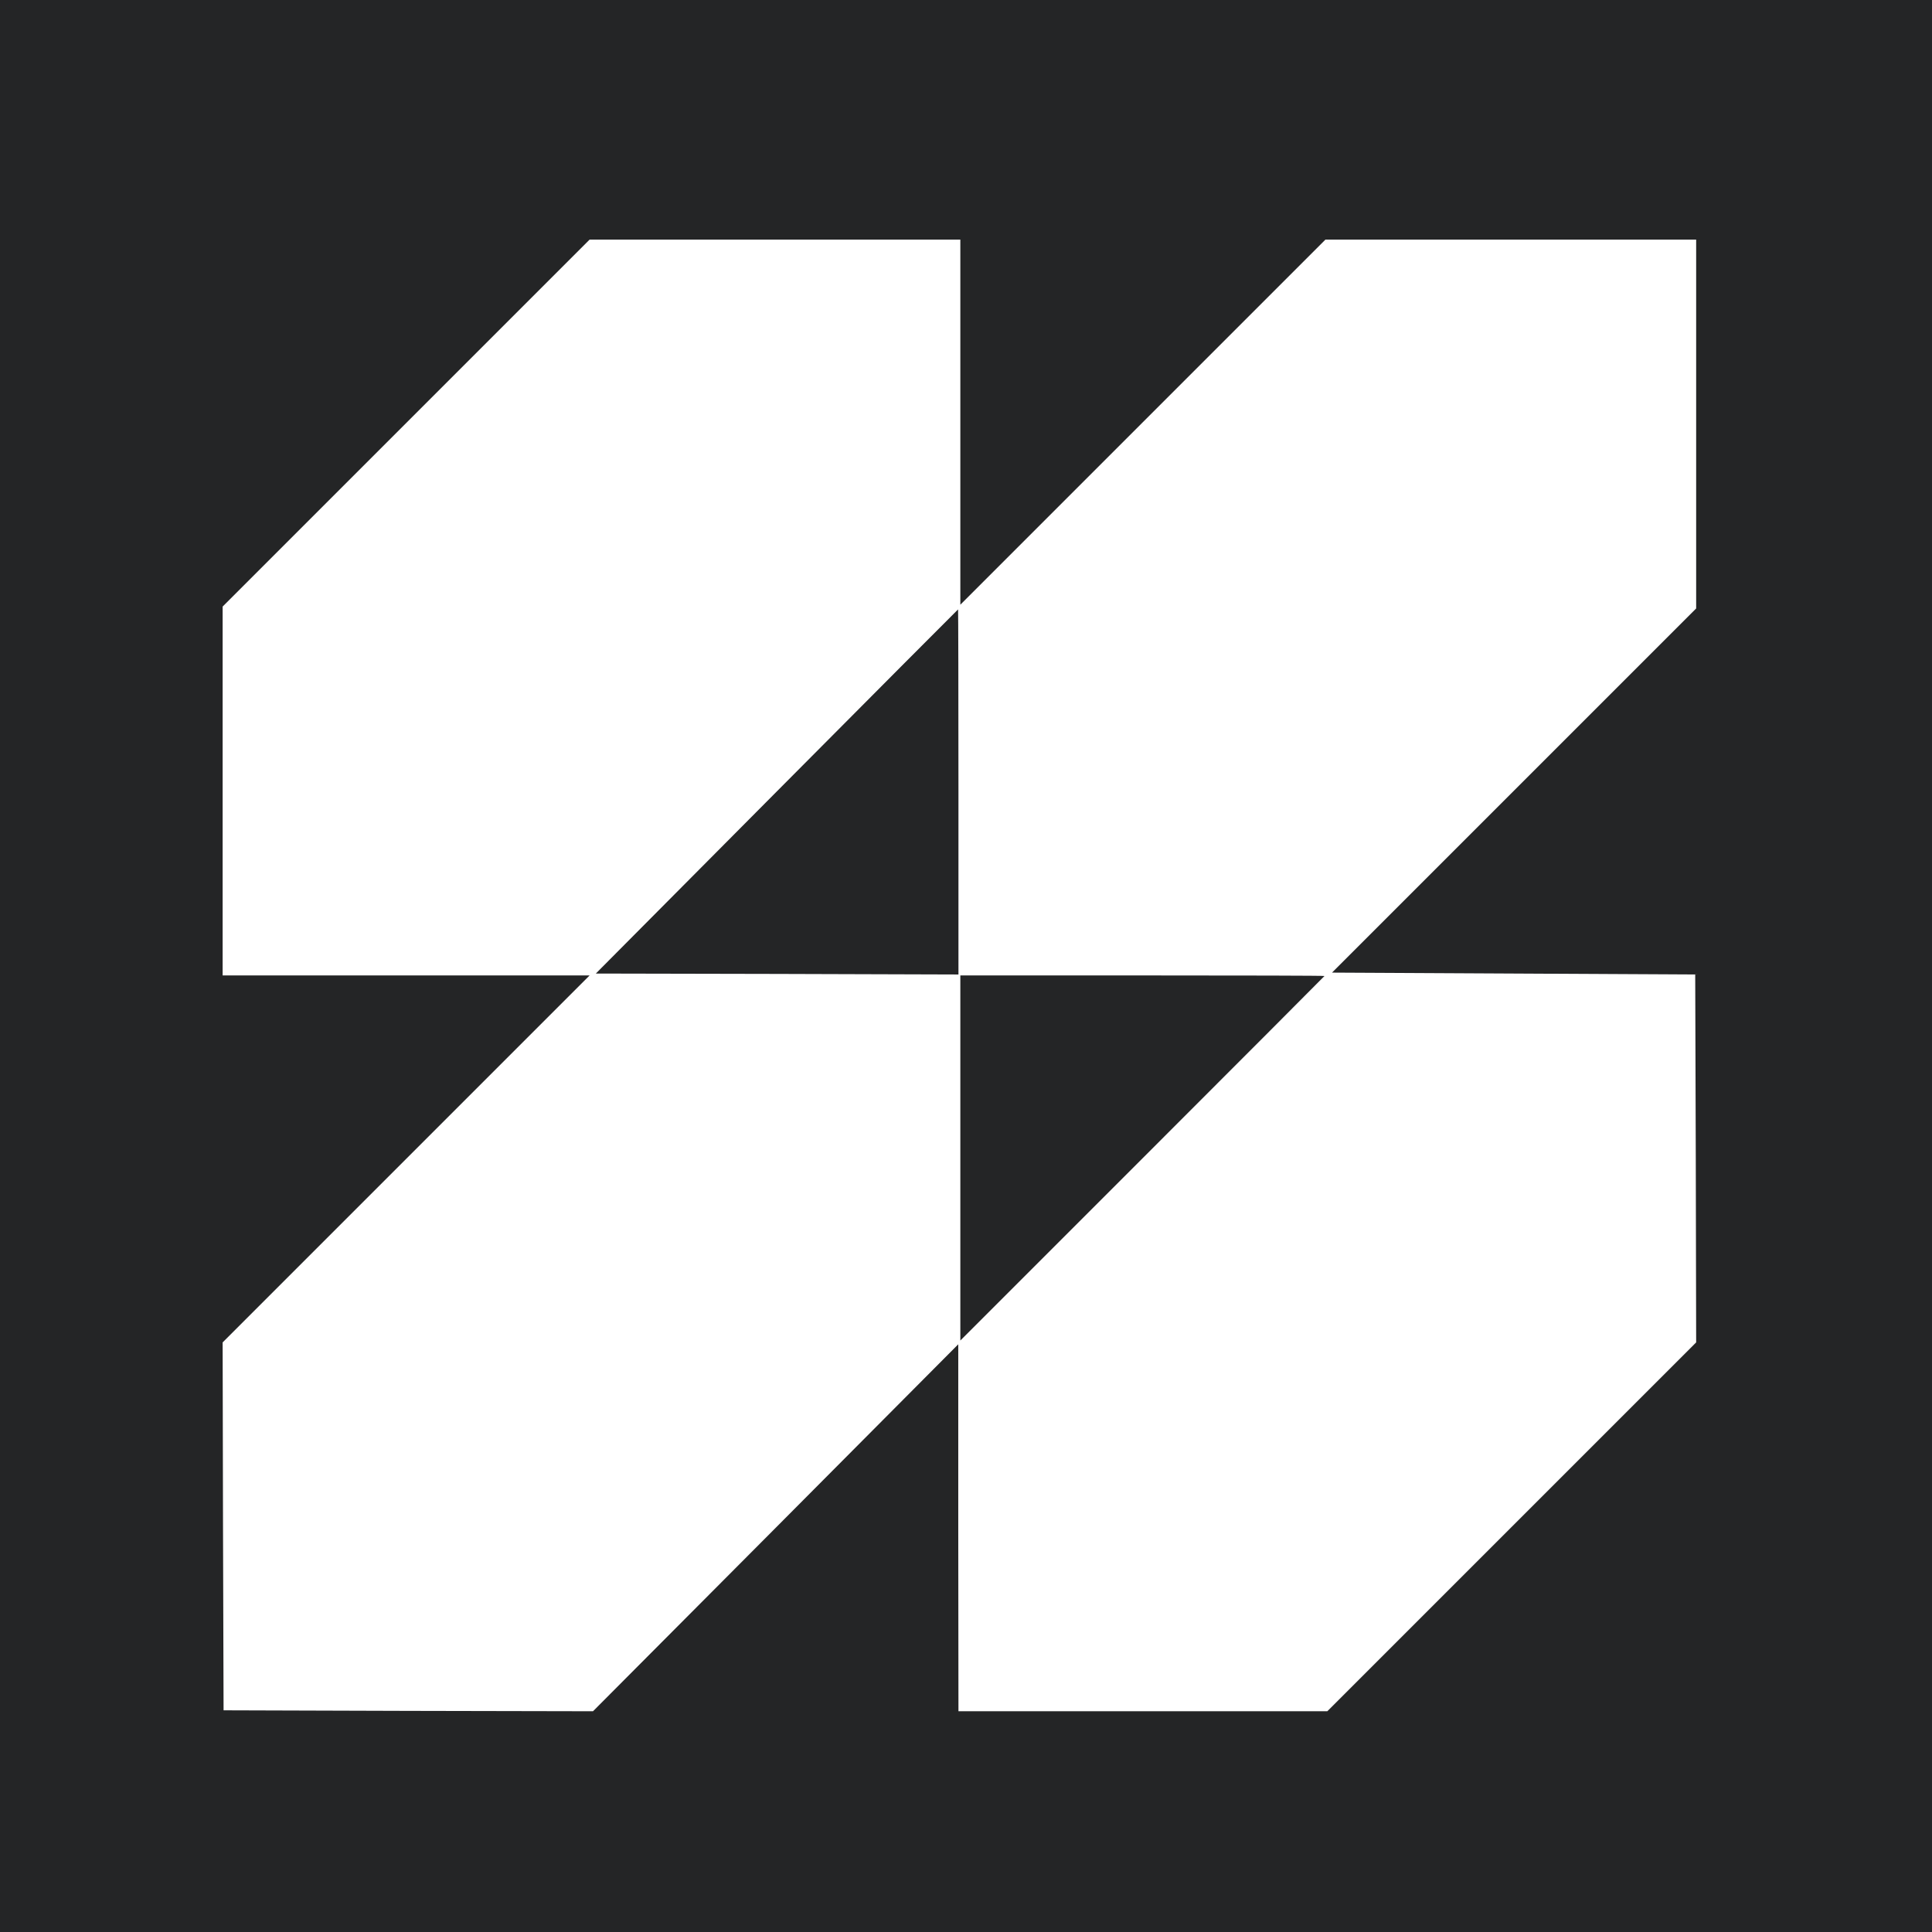
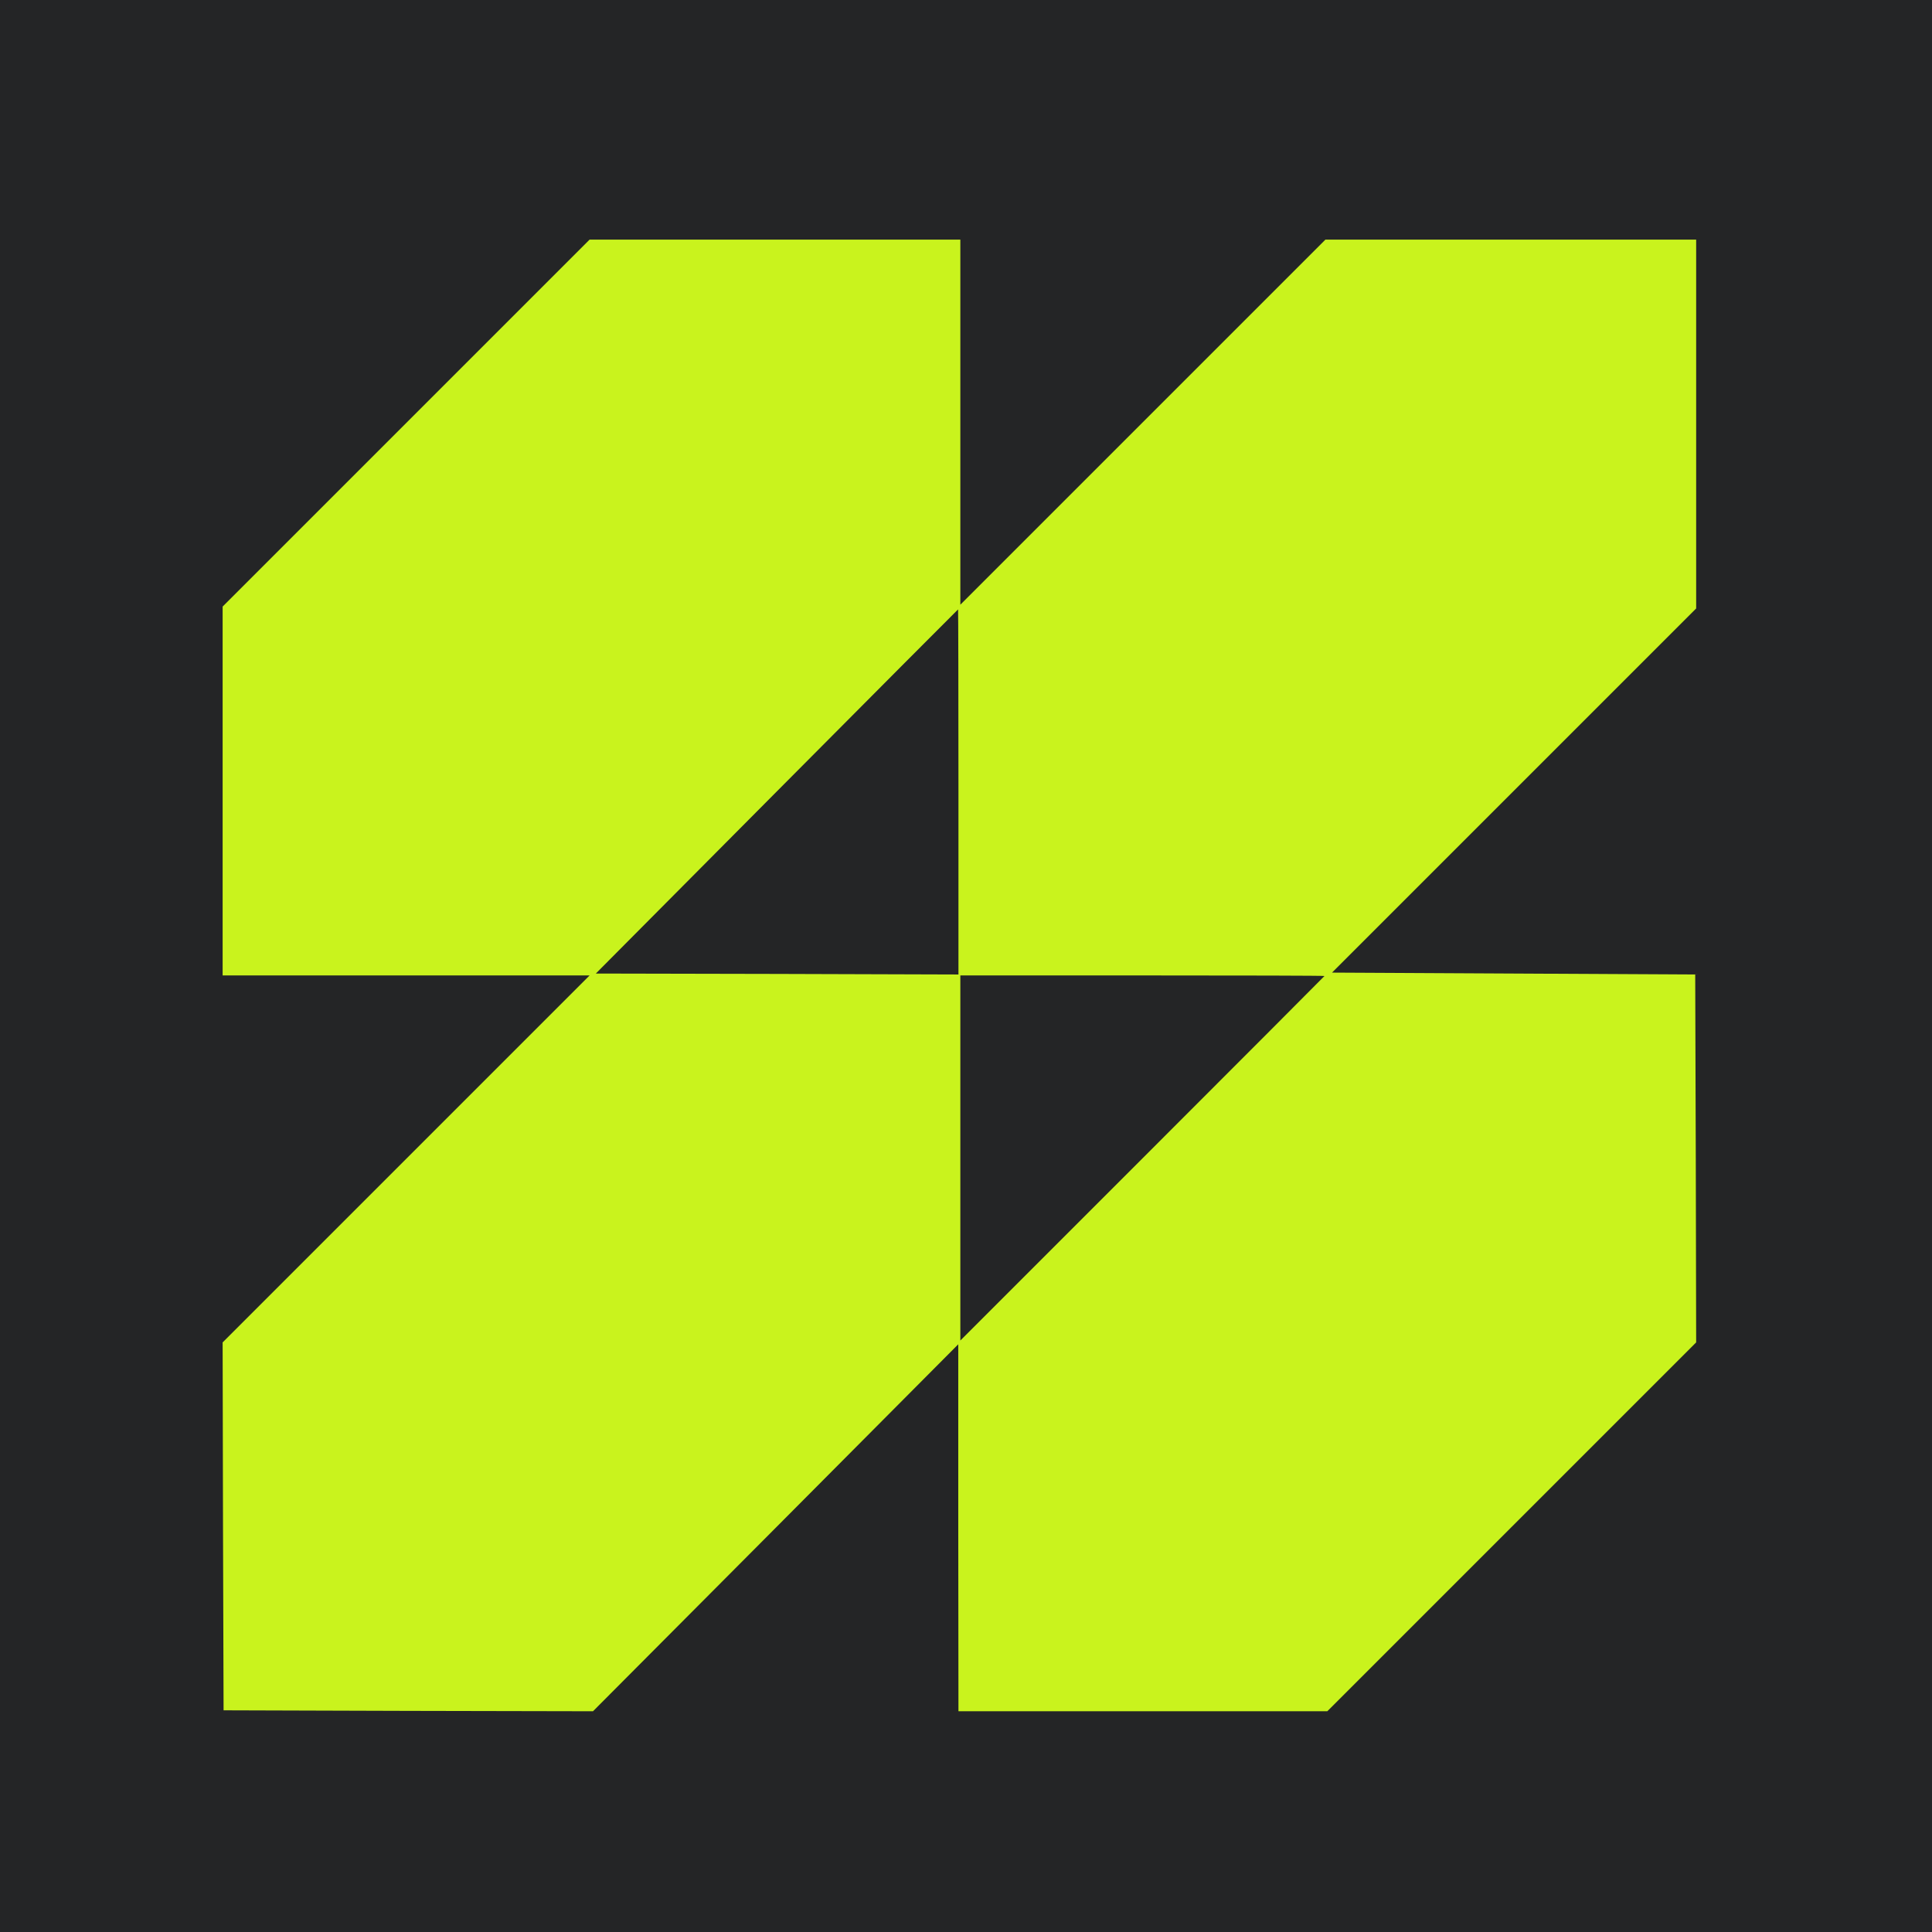
<svg xmlns="http://www.w3.org/2000/svg" height="1365.333" viewBox="0 0 1024 1024" width="1365.333" fill="rgb(36, 37, 38)">
-   <rect fill="white" height="1024" width="1024" />
+   <rect fill="rgb(201, 243, 29)" height="1024" width="1024" />
  <path d="M0 512v512h1024V0H0v512zm509-288.3v96.8l96.8-96.8 96.7-96.7H899v195.5L802.5 419 706 515.5l96.2.5 96.3.5.3 97.5.2 97.5-97.7 97.7-97.8 97.8H508l-.1-97.3v-97.2l-96.8 97.3-96.8 97.2-97.9-.2-97.9-.3-.3-97.5-.2-97.5 97.2-97.2 97.3-97.3H118V321.5l97.2-97.2 97.3-97.3H509v96.7z" />
  <path d="M411.7 419.5 315.8 516l96.1.2 96.1.3v-96.8c0-53.2-.1-96.7-.2-96.7-.2.1-43.4 43.5-96.1 96.5zM509 613.7v96.8l96.5-96.5c53.1-53.1 96.5-96.6 96.5-96.7 0-.2-43.4-.3-96.5-.3H509v96.7z" />
  <text>xLeap</text>
</svg>
